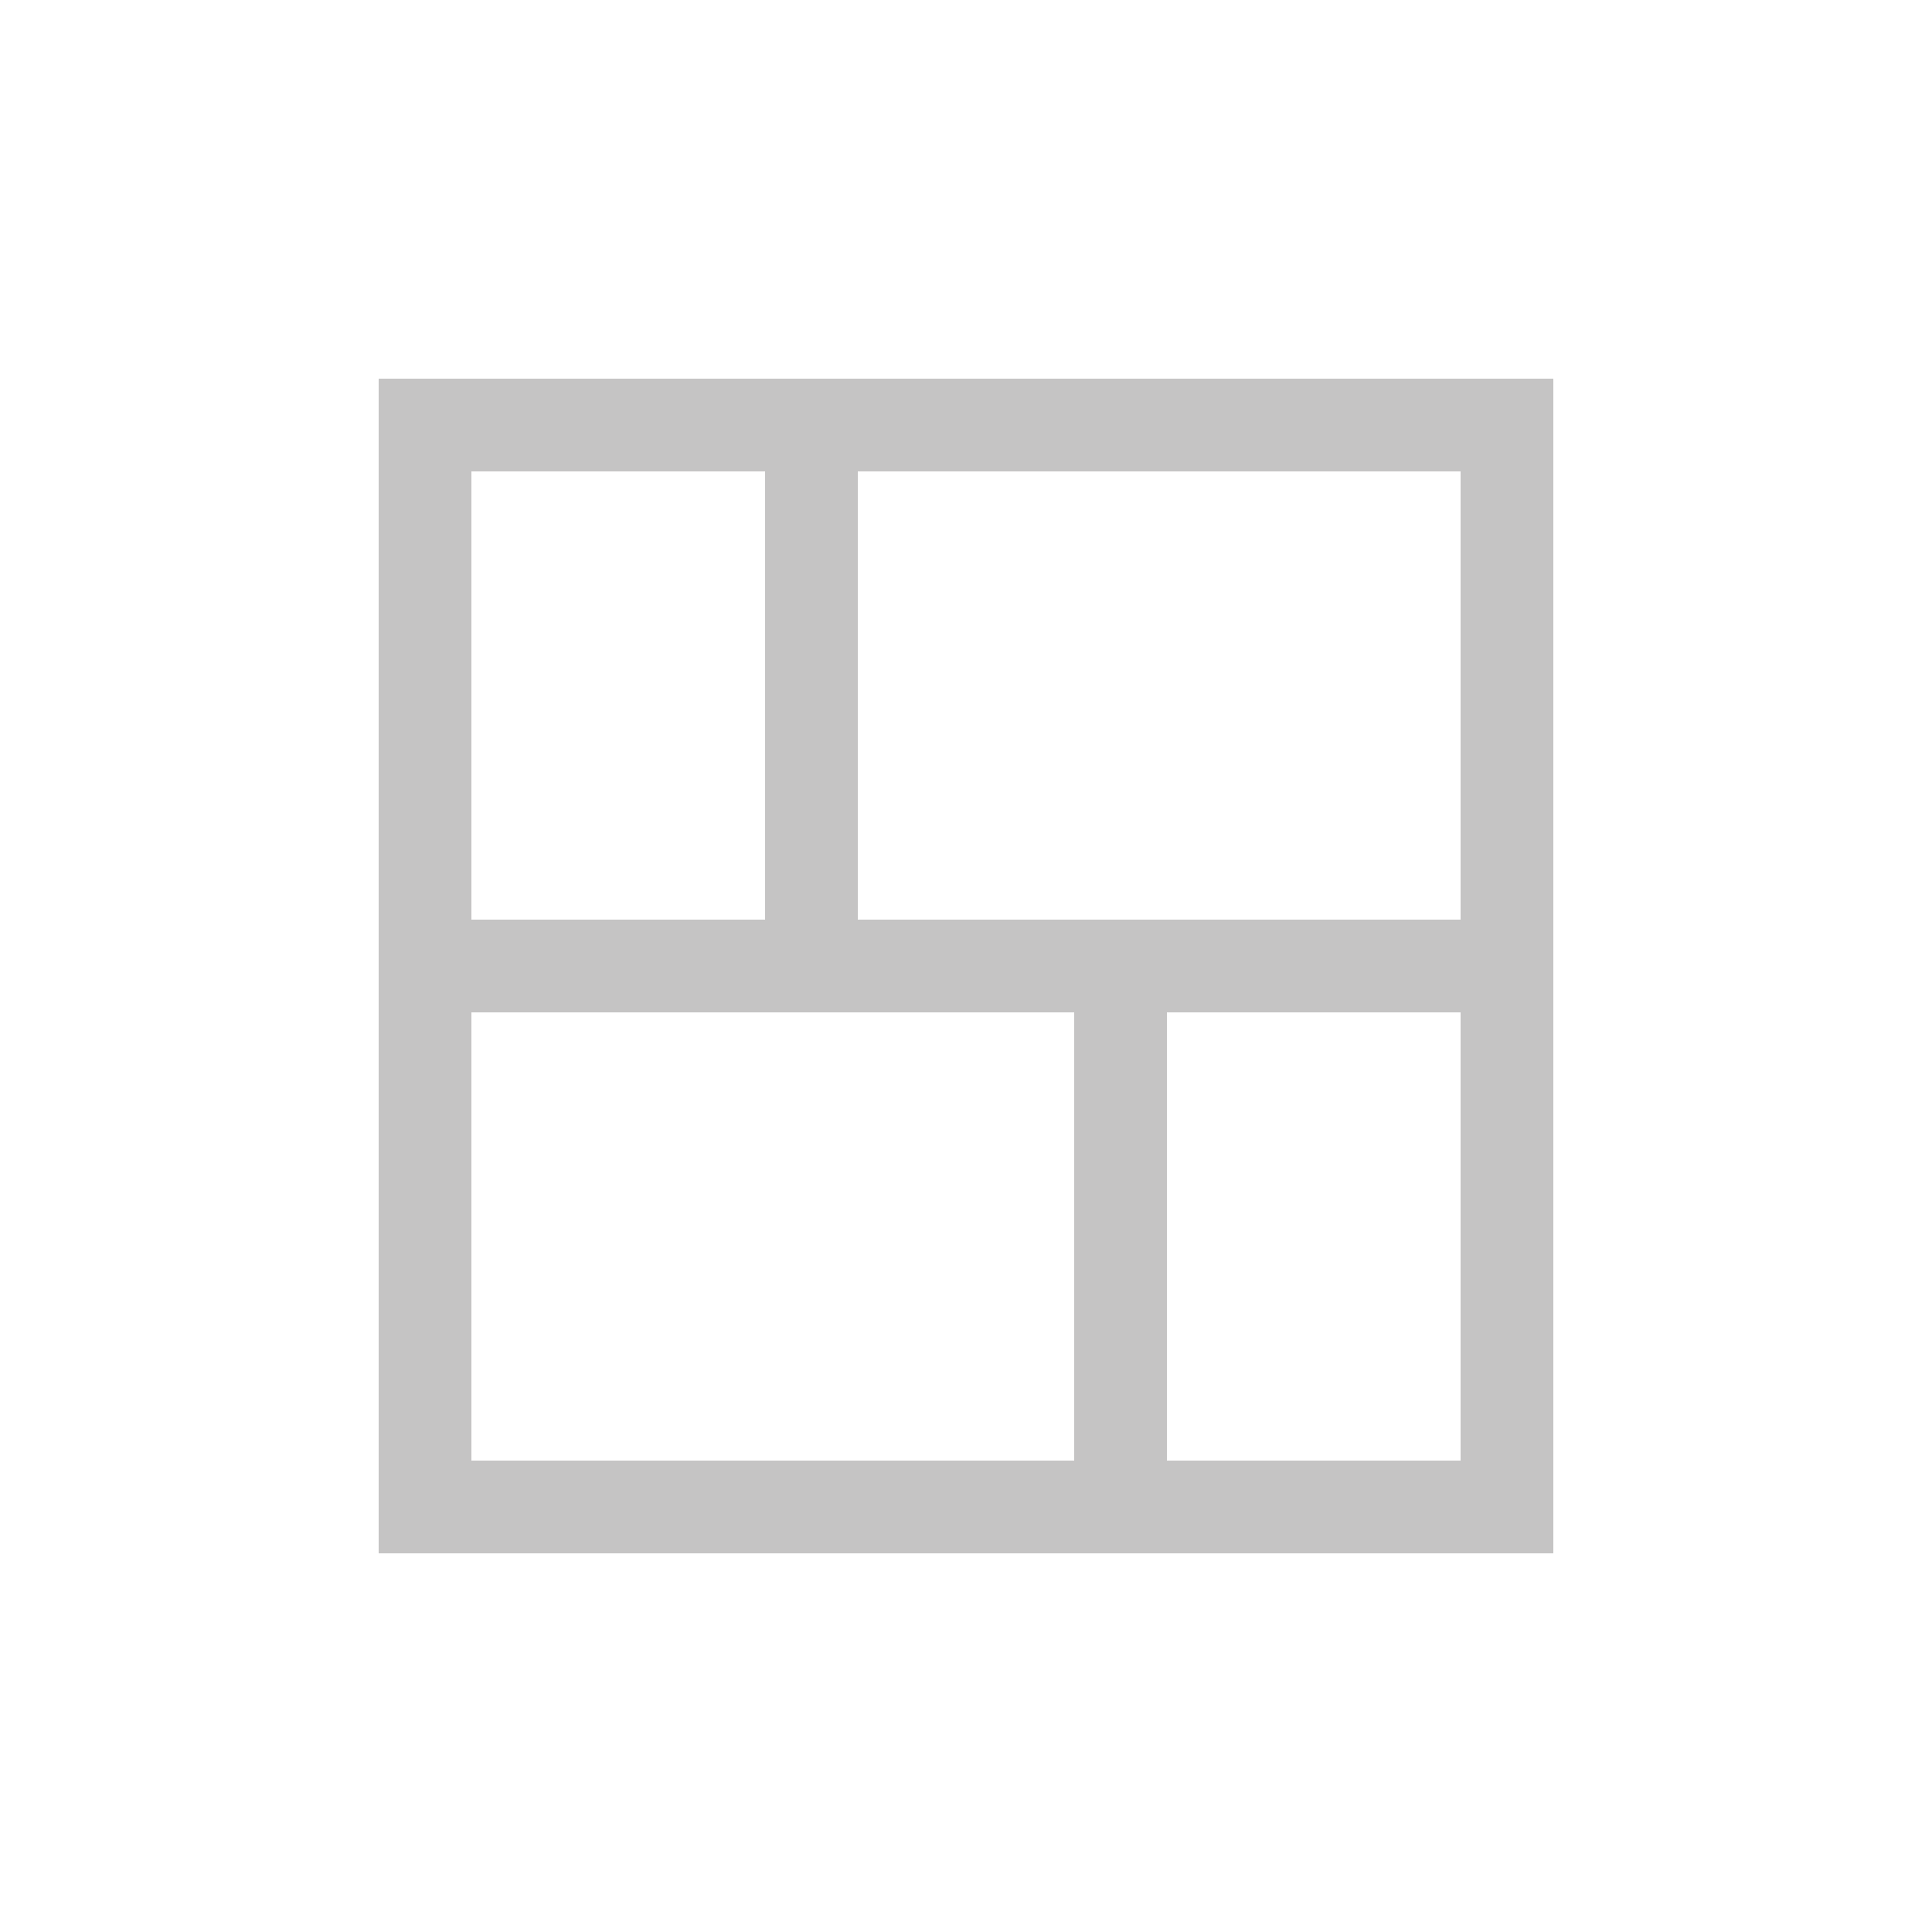
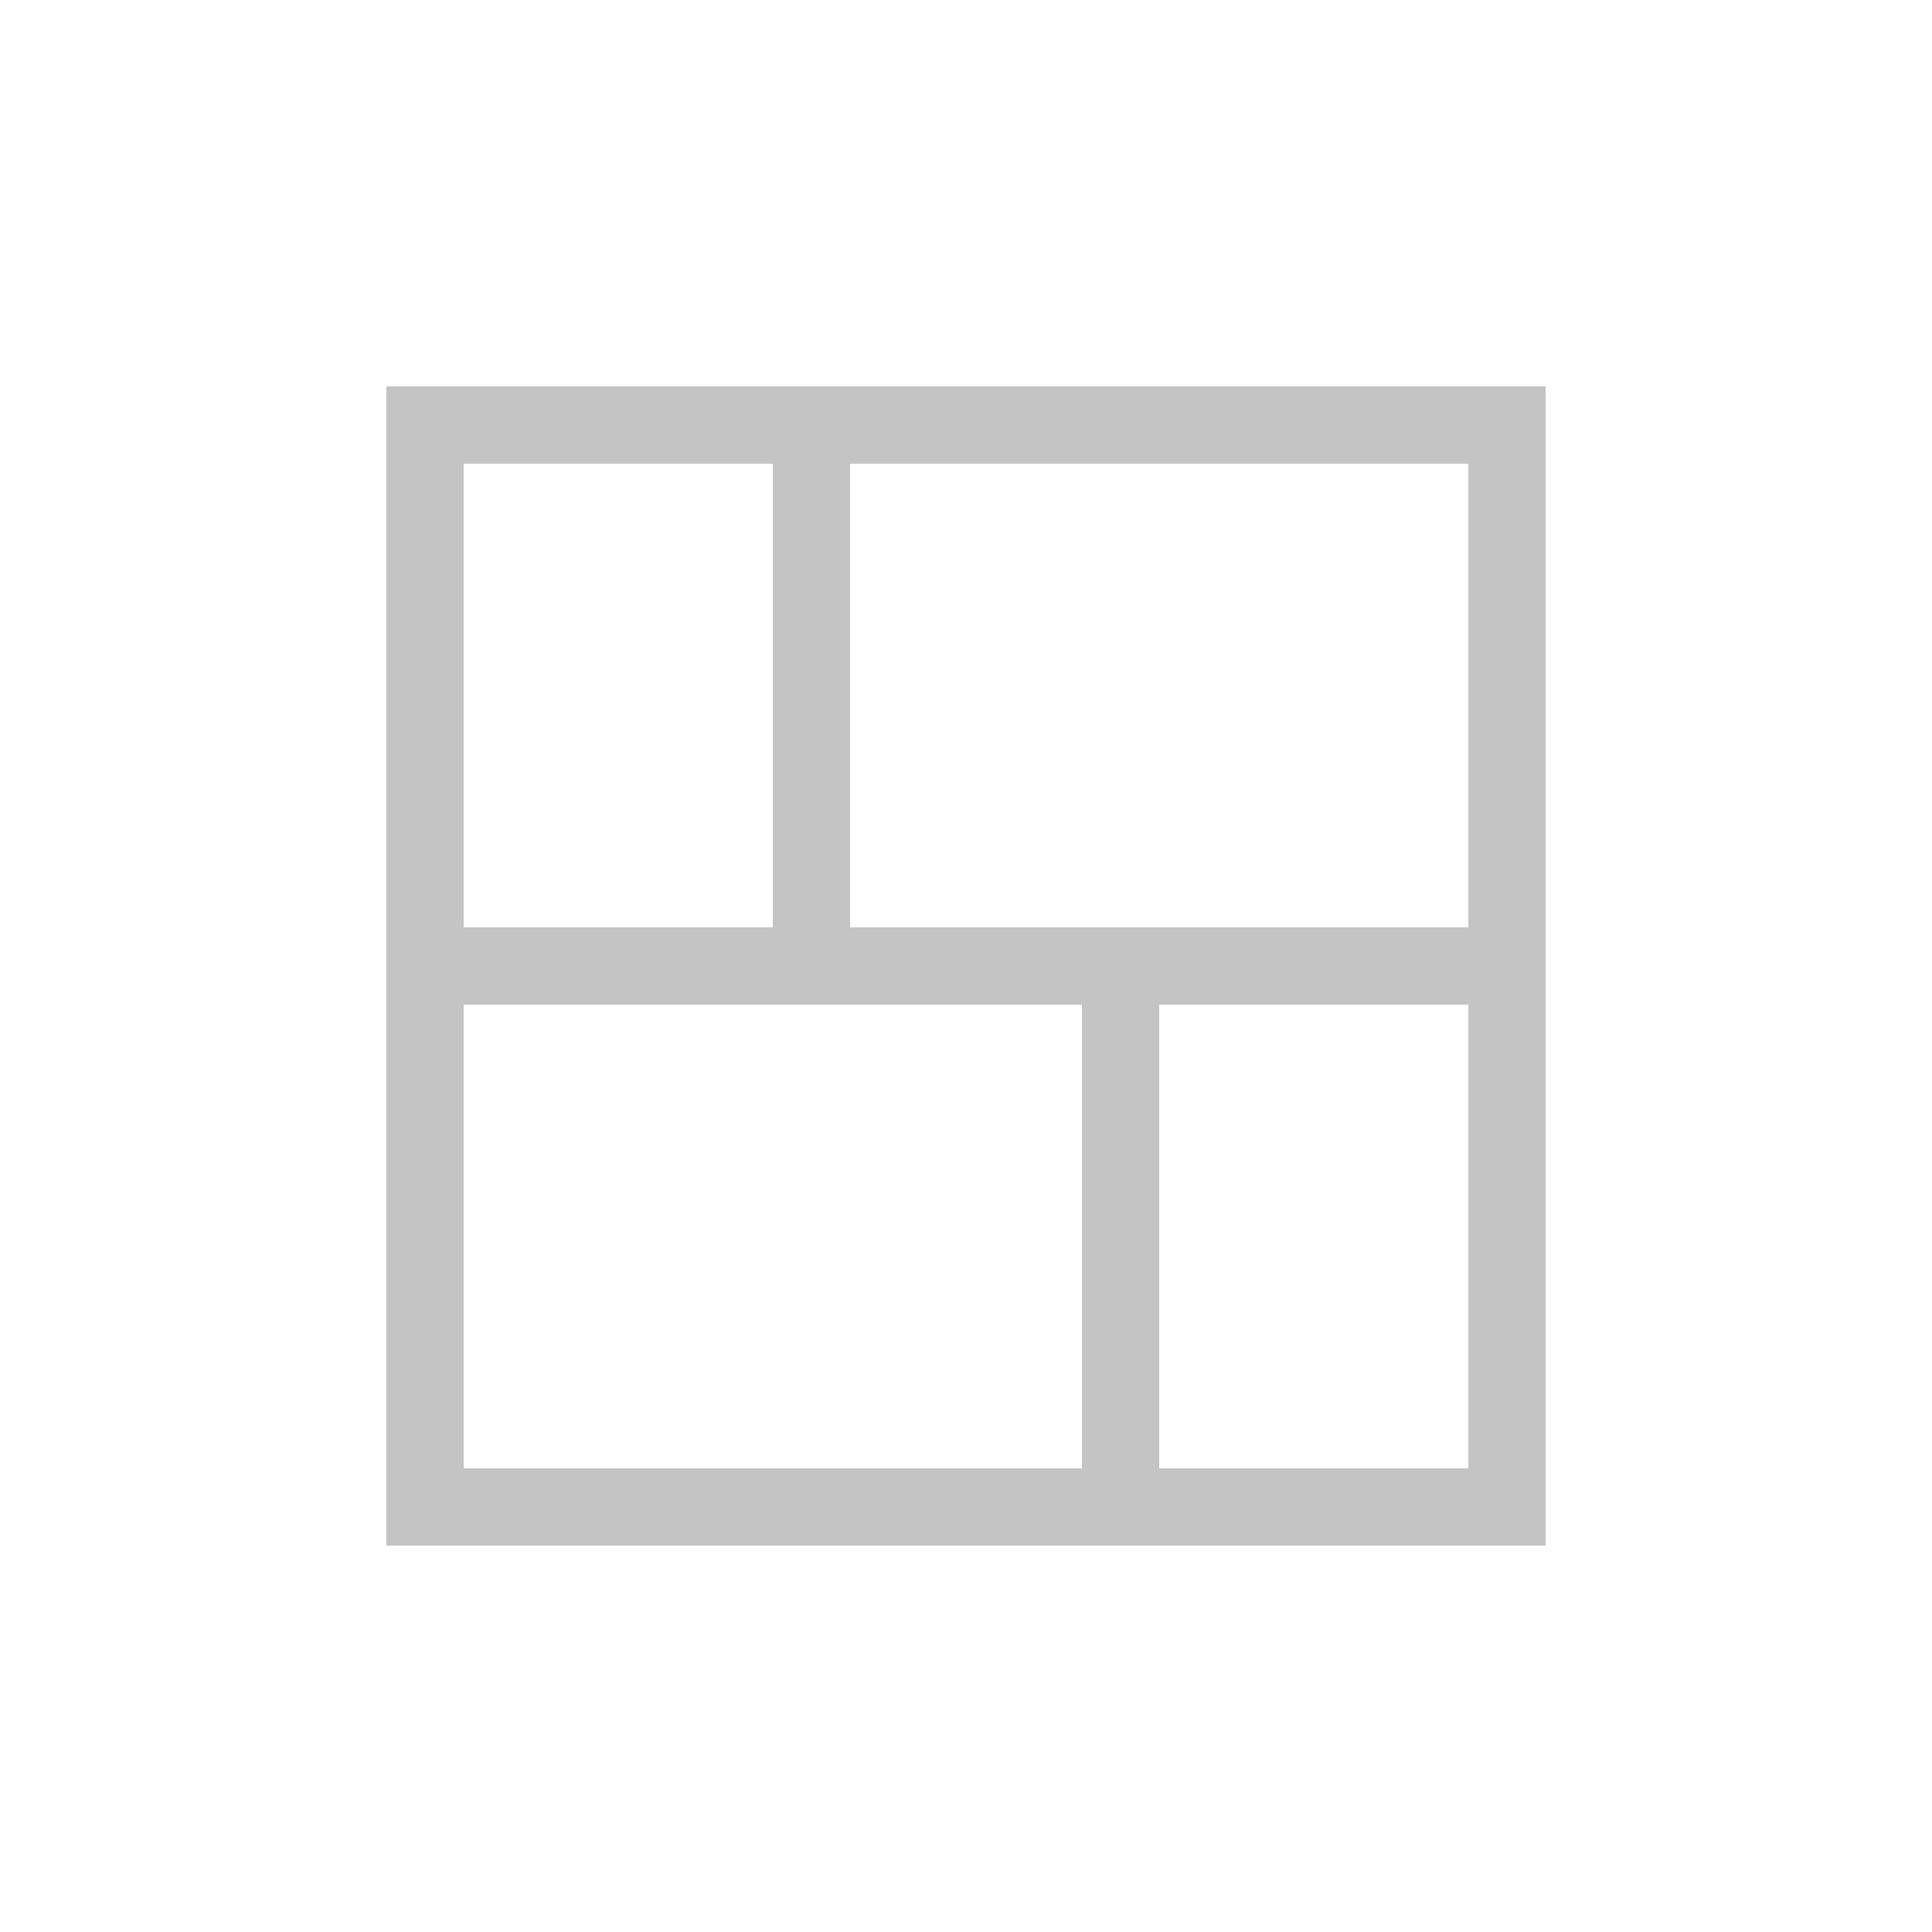
<svg xmlns="http://www.w3.org/2000/svg" width="800px" height="800px" viewBox="0 0 25 25" fill="none">
-   <path d="M14.5 19.5V12.5M10.5 12.5V5.5M5.5 12.5H19.5M5.5 19.5H19.5V5.5H5.5V19.5Z" stroke="#c5c4c4" stroke-width="1.2" />
+   <path d="M14.5 19.5V12.5M10.5 12.5V5.5M5.5 12.5H19.5M5.5 19.5H19.5V5.5H5.5V19.5Z" stroke="#c5c4c4" stroke-width="1.0" />
</svg>
